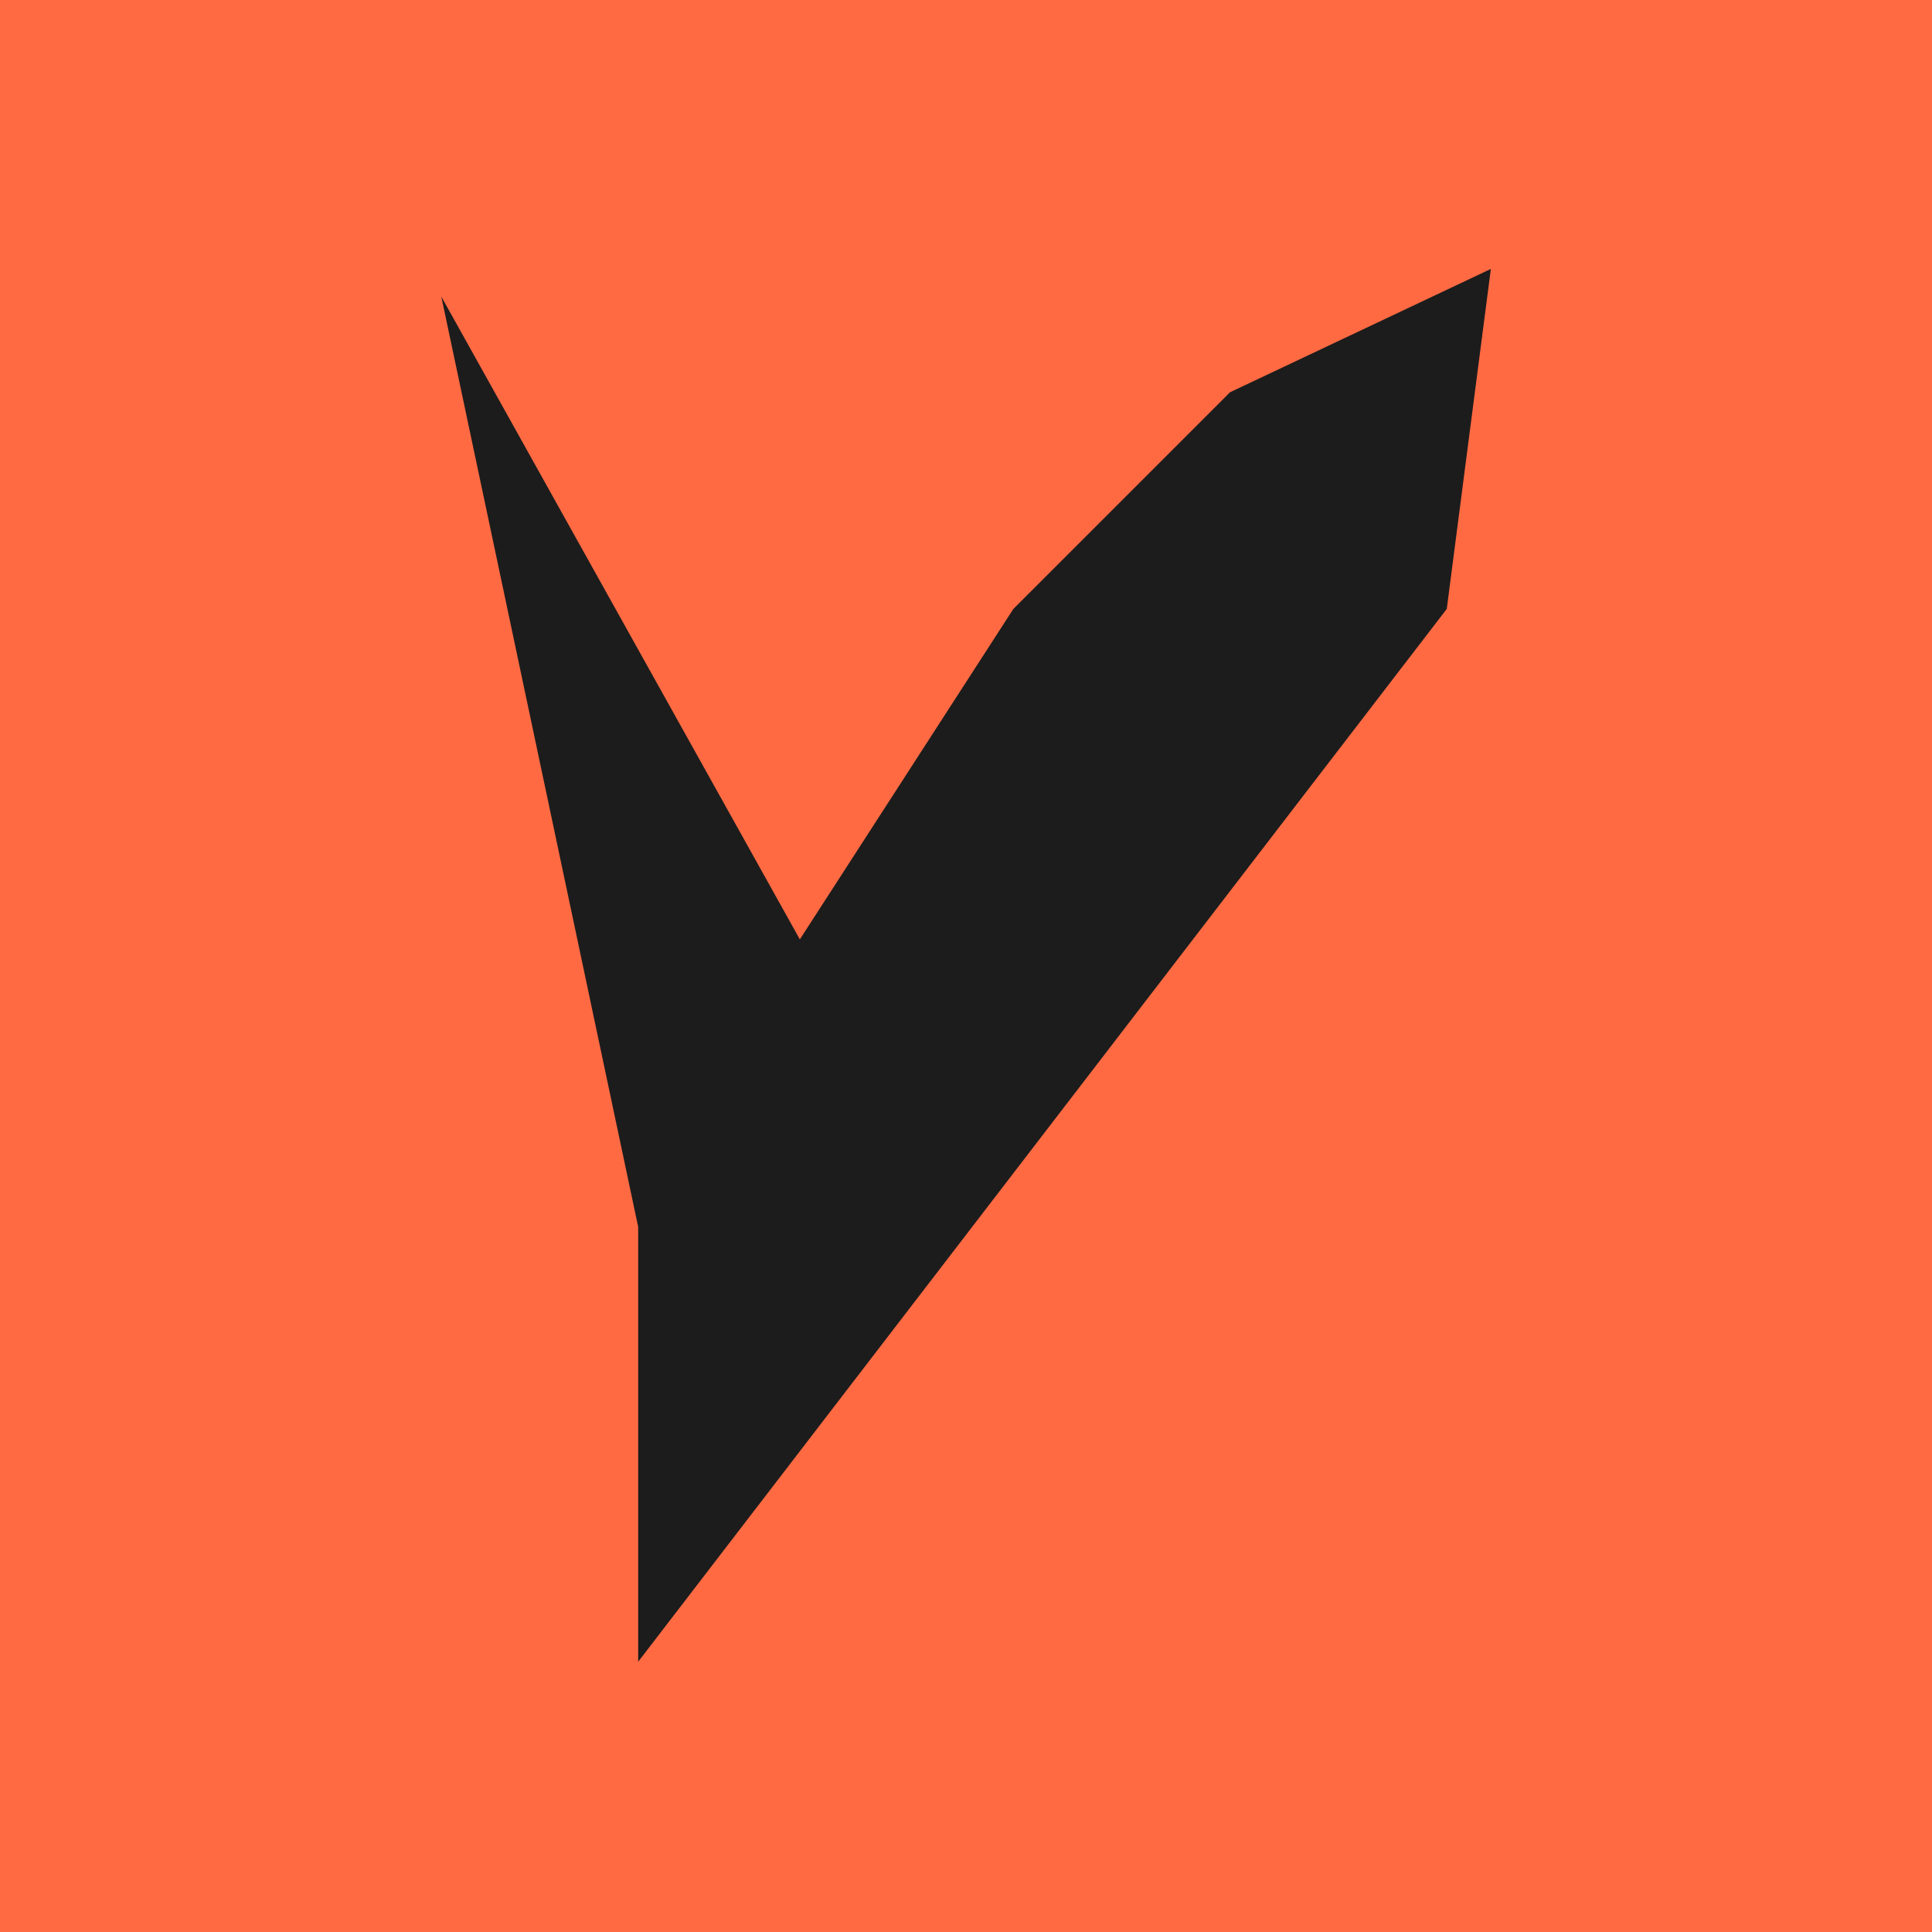
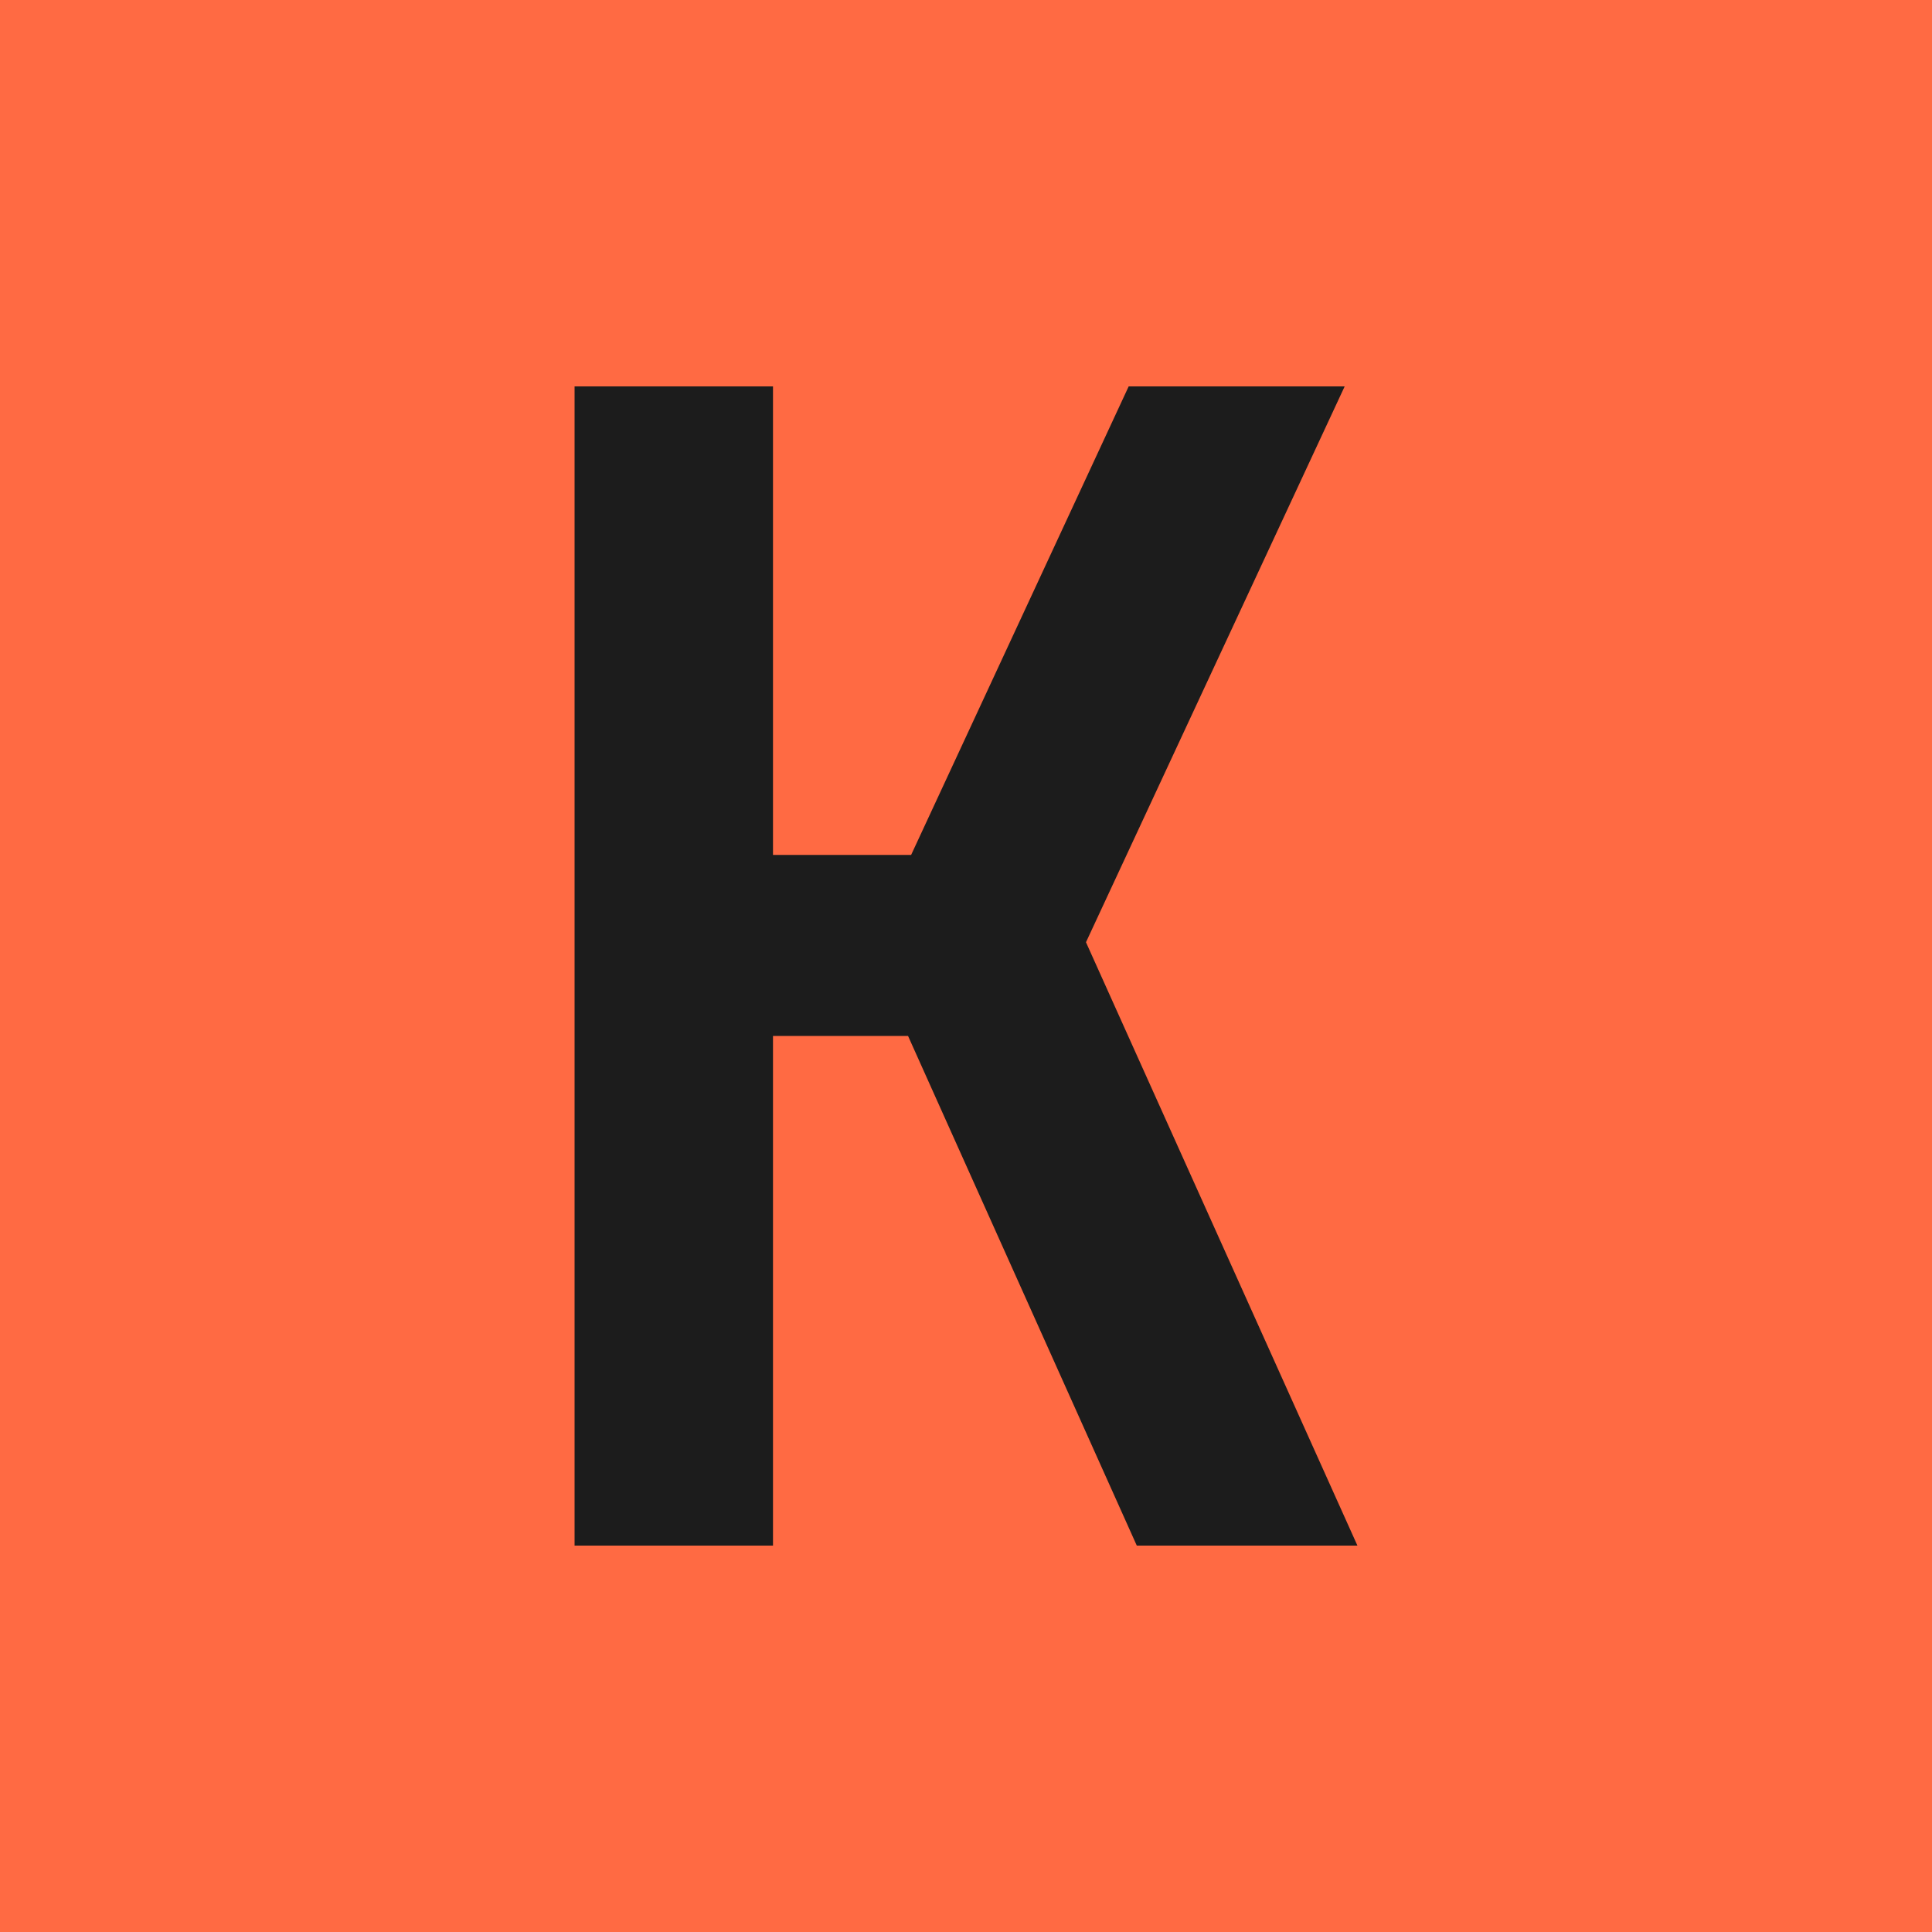
- <svg xmlns="http://www.w3.org/2000/svg" viewBox="-108.5 -0.5 475.0 475.0">
-   <rect x="-108.5" y="-0.5" width="475.0" height="475.0" fill="#ff6a43" />
-   <g fill="#1c1c1c">
-     <g transform="matrix(1,0,0,1,-1363.061,-1299.492)">
-       <g transform="matrix(-0.953375,0,0,0.953375,2184.7,623.2645)">
-         <path d="M769.36,951.021L714.303,865.811L658.417,809.926L591.16,778.125L602.531,865.811L811.055,1137.309L811.055,1025.16L861.821,785.26L769.36,951.021Z" />
-       </g>
-     </g>
-   </g>
+ <svg xmlns="http://www.w3.org/2000/svg" viewBox="0 0 100 100">
+   <rect width="100" height="100" fill="#ff6a43" />
+   <path fill="#1c1c1c" d="M40.01 80L29.74 80L29.74 20L40.01 20L40.01 44.25L47.16 44.25L58.42 20L69.60 20L56.21 48.77L70.26 80L58.84 80L47 53.62L40.01 53.62L40.01 80Z" />
</svg>
